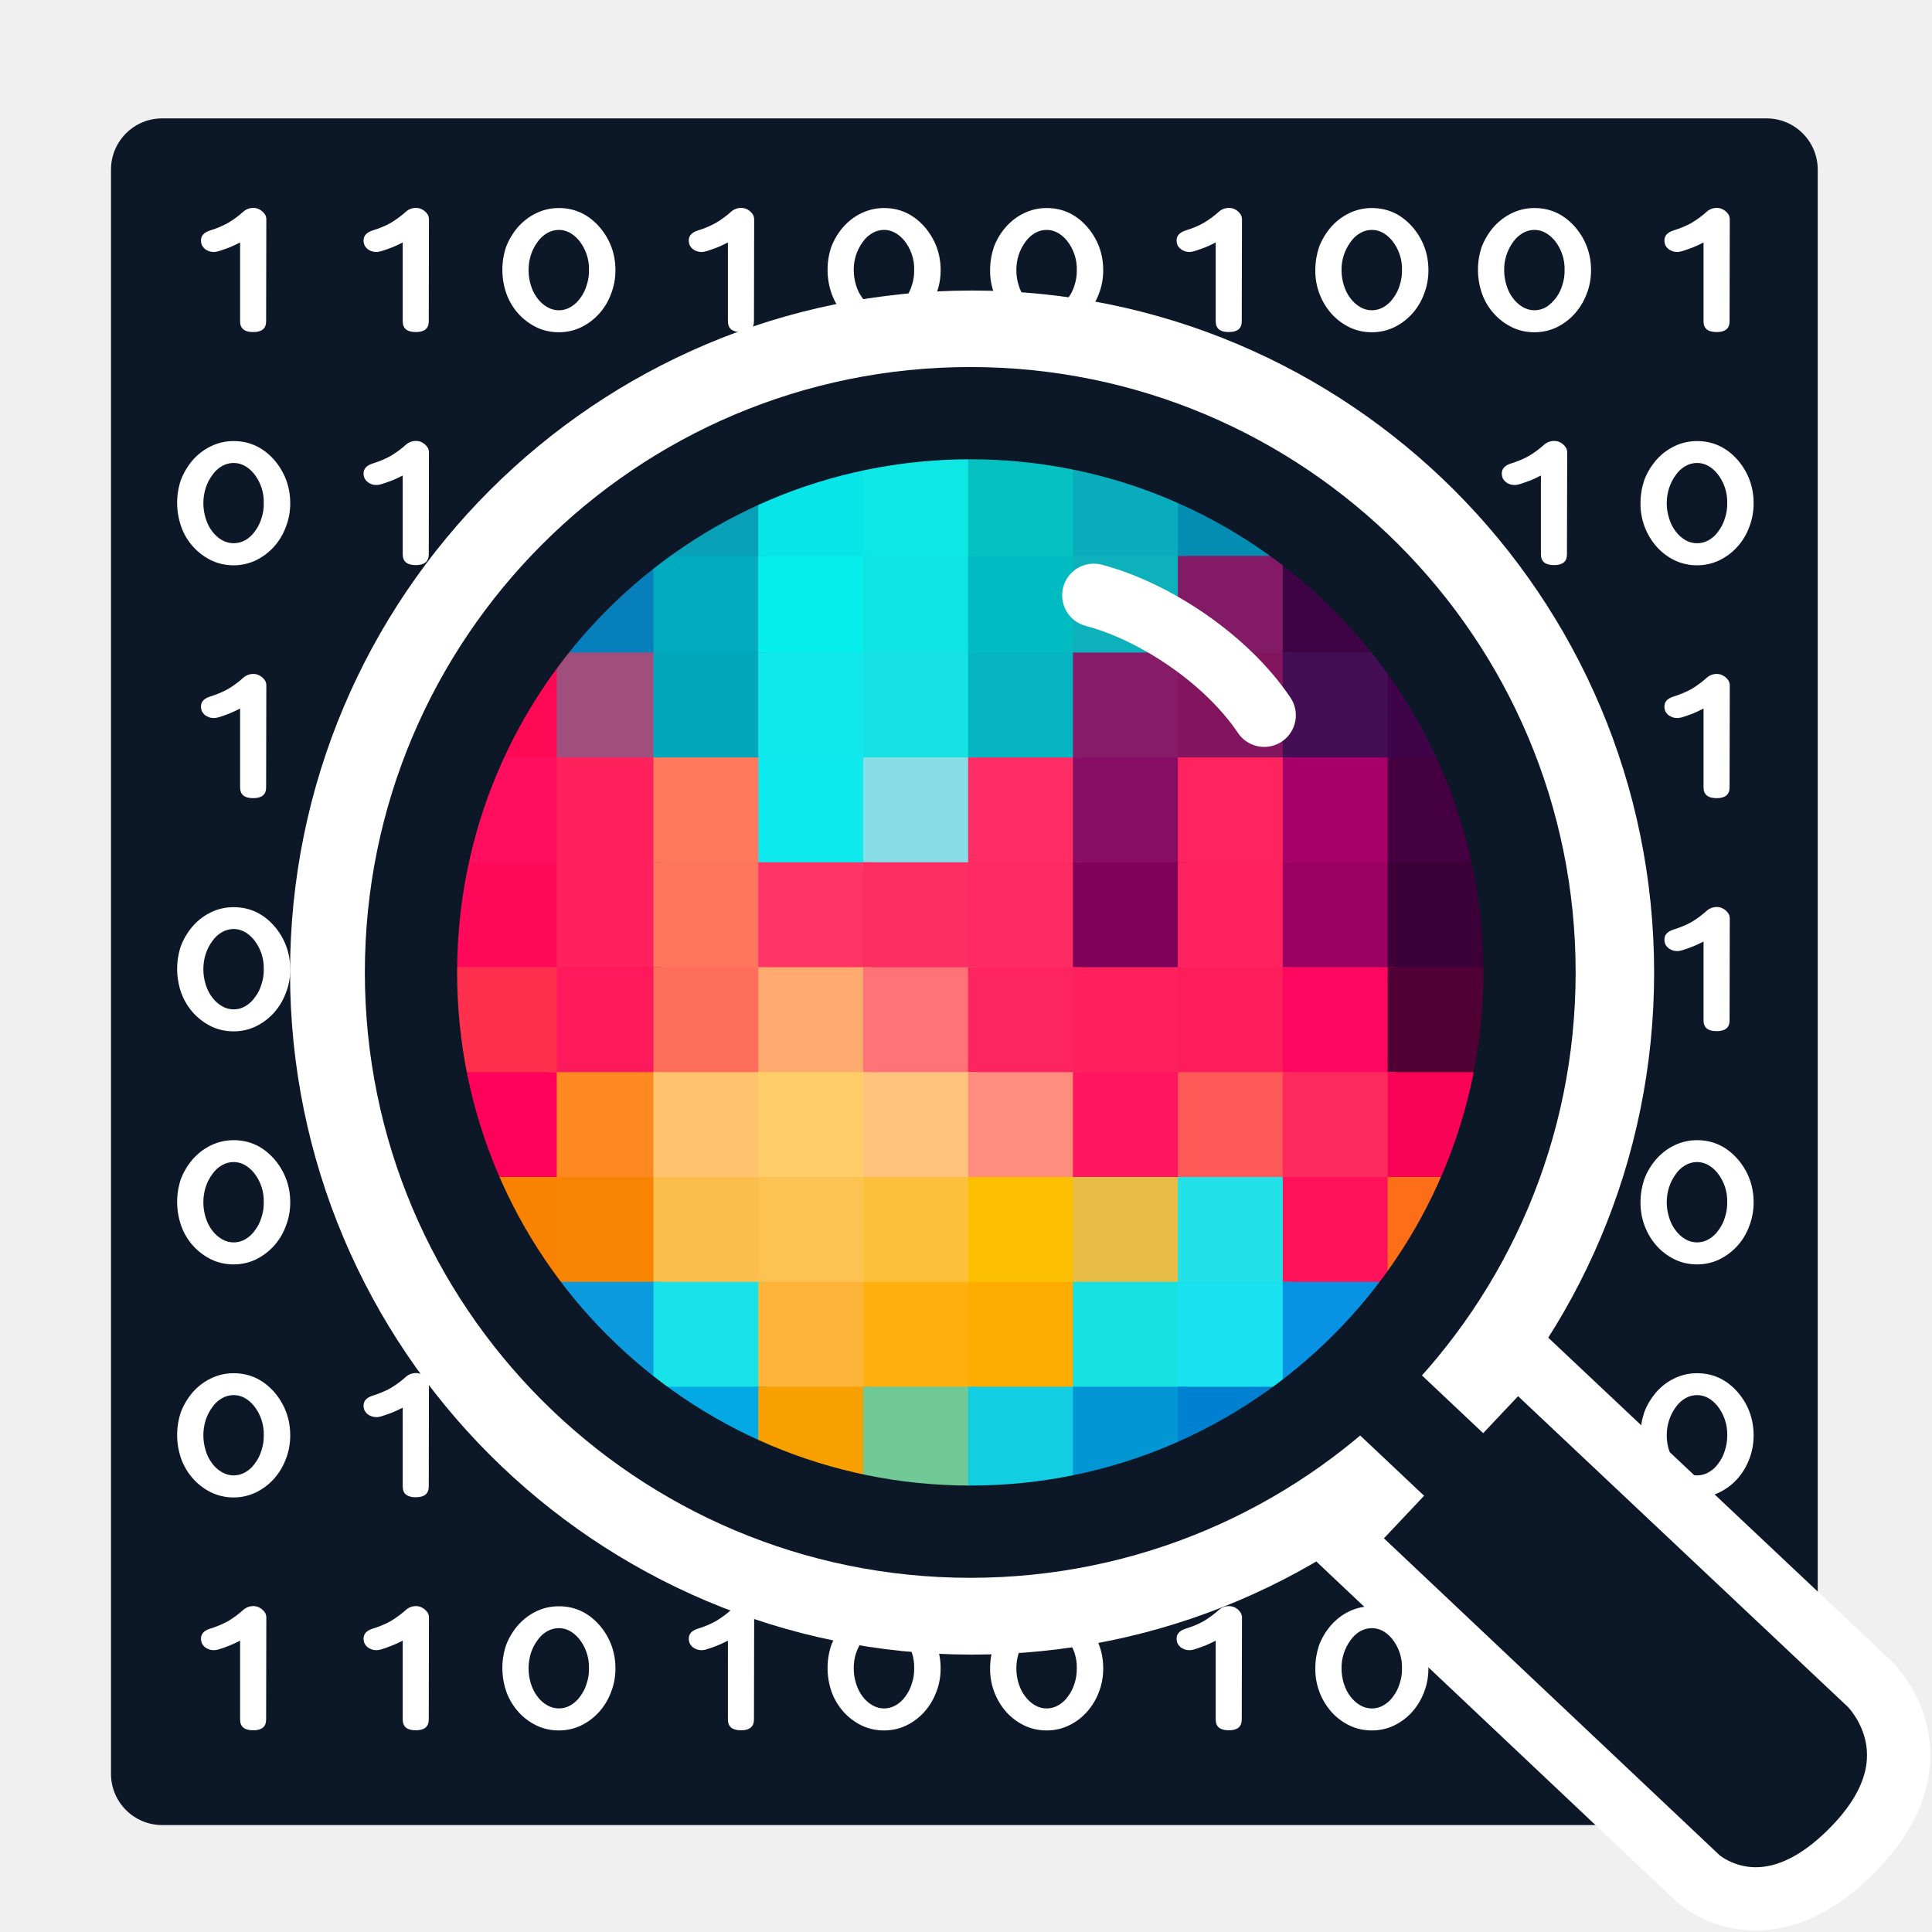
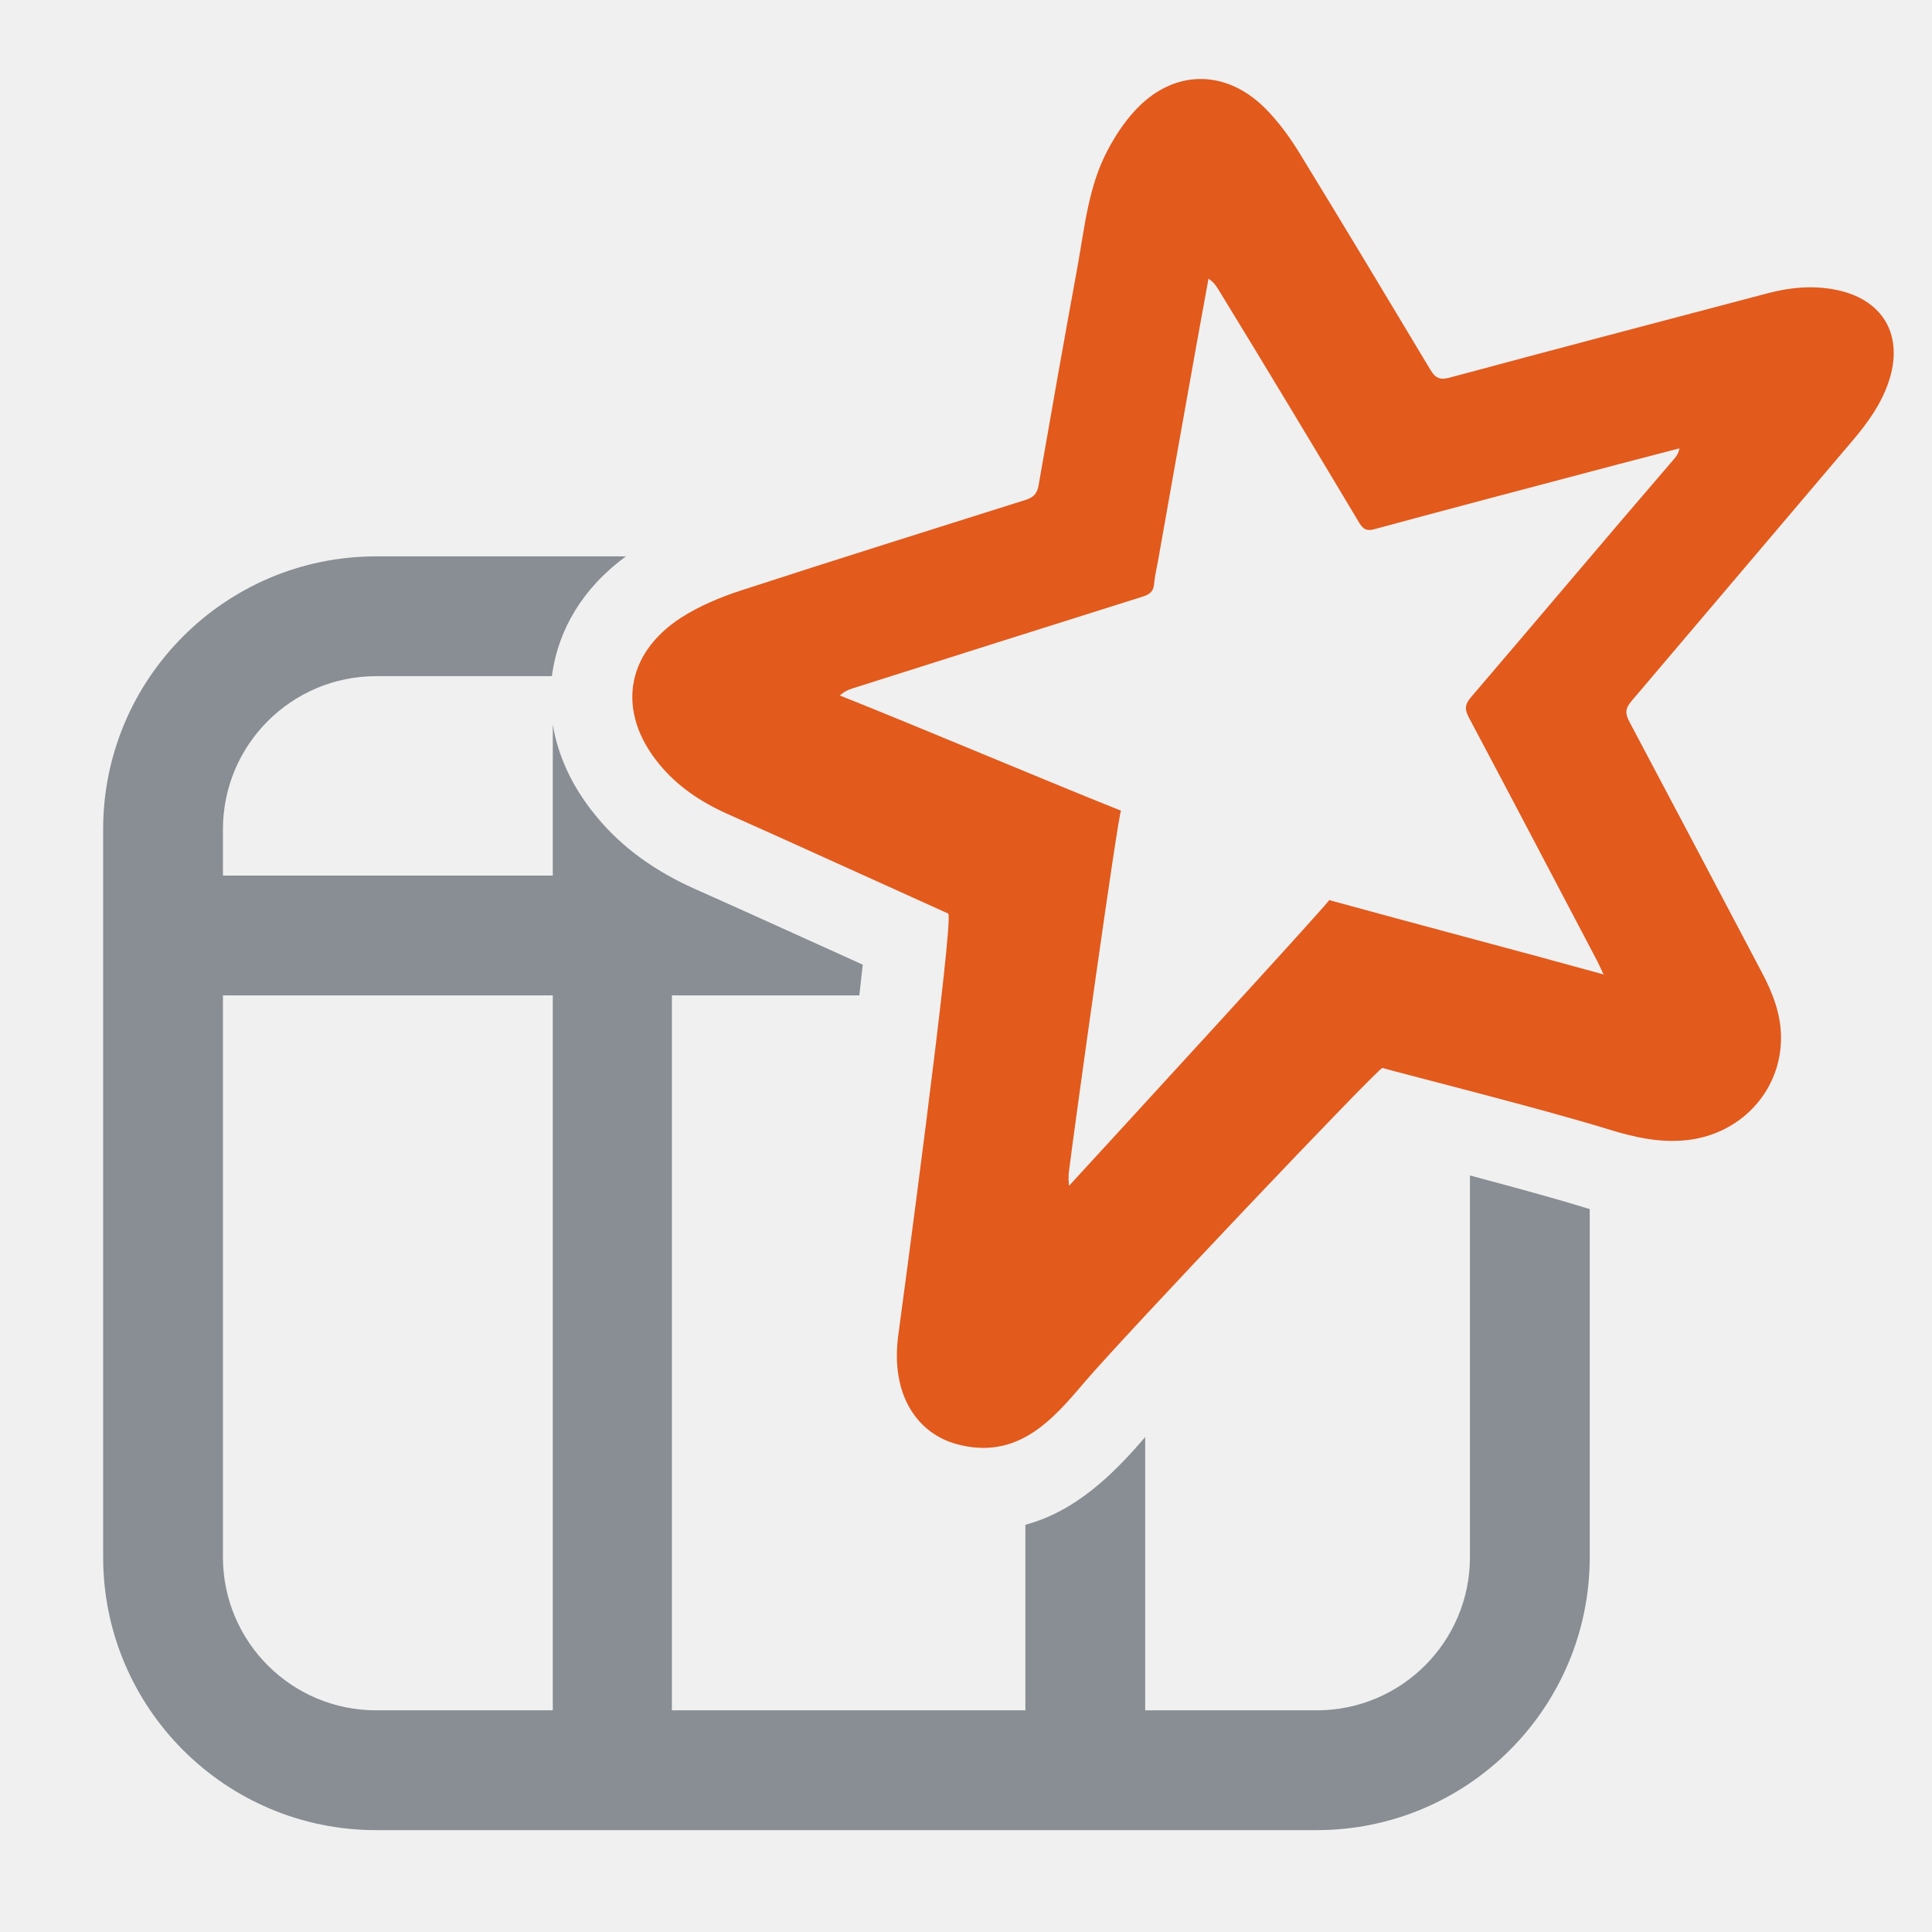
- <svg xmlns="http://www.w3.org/2000/svg" xml:space="preserve" style="fill-rule:evenodd;clip-rule:evenodd;stroke-linecap:round;stroke-linejoin:round;stroke-miterlimit:1.5" viewBox="0 0 40 40">
-   <path d="M0 0h39.987v39.987H0z" style="fill:none" />
-   <path d="M37.634 3.511a1.06 1.06 0 0 0-1.06-1.06H3.358a1.06 1.06 0 0 0-1.06 1.06v33.215c0 .585.475 1.06 1.06 1.06h33.216a1.06 1.06 0 0 0 1.06-1.06V3.511Z" style="fill:#0c1727" />
-   <path d="M4.535 5.198a.466.466 0 0 1-.062.015c-.018.004-.036.004-.049.004a.276.276 0 0 1-.094-.015.346.346 0 0 1-.085-.045.278.278 0 0 1-.062-.074.28.28 0 0 1-.022-.104c0-.096.058-.163.178-.204a1.95 1.95 0 0 0 .383-.16c.111-.066.218-.144.316-.233a.306.306 0 0 1 .298-.063.33.33 0 0 1 .156.129c.014.026.022.06.022.093L5.51 6.653c0 .148-.089.222-.267.222-.183 0-.272-.074-.272-.222V5.02a2.75 2.75 0 0 1-.214.1 3.97 3.97 0 0 1-.222.078ZM7.901 5.198a.466.466 0 0 1-.062.015c-.018.004-.036.004-.049.004a.274.274 0 0 1-.093-.015.245.245 0 0 1-.147-.119.263.263 0 0 1-.023-.104c0-.096.058-.163.178-.204.143-.045.272-.096.383-.16.112-.066.219-.144.317-.233a.306.306 0 0 1 .298-.063.307.307 0 0 1 .156.129c.013.026.022.06.022.093l-.004 2.112c0 .148-.09.222-.268.222-.182 0-.271-.074-.271-.222V5.02c-.071.037-.143.07-.214.1a4.019 4.019 0 0 1-.223.078ZM11.571 4.307c.338 0 .623.138.855.409.209.252.316.545.316.879 0 .174-.031.341-.094.497a1.233 1.233 0 0 1-.623.687c-.143.067-.294.1-.454.1-.165 0-.316-.033-.459-.1a1.233 1.233 0 0 1-.623-.687 1.496 1.496 0 0 1-.014-.972c.054-.145.134-.282.236-.404.112-.13.241-.23.388-.301.142-.07.302-.108.472-.108Zm.414.668c-.125-.144-.263-.215-.414-.215a.476.476 0 0 0-.245.067.606.606 0 0 0-.196.182.935.935 0 0 0-.138.267 1.06 1.06 0 0 0 0 .634.83.83 0 0 0 .133.264.677.677 0 0 0 .201.182.475.475 0 0 0 .49 0 .627.627 0 0 0 .196-.182.83.83 0 0 0 .133-.264.916.916 0 0 0 .049-.315.937.937 0 0 0-.209-.62ZM14.634 5.198a.466.466 0 0 1-.062.015c-.018.004-.036.004-.049.004a.274.274 0 0 1-.093-.015.245.245 0 0 1-.147-.119.263.263 0 0 1-.023-.104c0-.096.058-.163.179-.204a1.94 1.94 0 0 0 .382-.16c.112-.066.219-.144.317-.233a.306.306 0 0 1 .298-.063.307.307 0 0 1 .156.129c.013.026.022.06.022.093l-.004 2.112c0 .148-.089.222-.268.222-.182 0-.271-.074-.271-.222V5.02c-.071.037-.143.07-.214.1a4.019 4.019 0 0 1-.223.078ZM18.304 4.307c.338 0 .623.138.855.409.209.252.316.545.316.879 0 .174-.031.341-.094.497a1.233 1.233 0 0 1-.623.687c-.143.067-.294.1-.454.1-.165 0-.316-.033-.459-.1a1.233 1.233 0 0 1-.623-.687 1.496 1.496 0 0 1-.014-.972c.054-.145.134-.282.236-.404.112-.13.241-.23.388-.301.142-.07.303-.108.472-.108Zm.414.668c-.125-.144-.263-.215-.414-.215a.478.478 0 0 0-.245.067.606.606 0 0 0-.196.182.961.961 0 0 0-.187.586c0 .111.018.215.049.315a.83.83 0 0 0 .133.264.677.677 0 0 0 .201.182.477.477 0 0 0 .49 0 .627.627 0 0 0 .196-.182.83.83 0 0 0 .133-.264.916.916 0 0 0 .049-.315.937.937 0 0 0-.209-.62ZM21.67 4.307c.339 0 .624.138.855.409.209.252.316.545.316.879 0 .174-.031.341-.093.497a1.287 1.287 0 0 1-.25.408 1.209 1.209 0 0 1-.374.279 1.05 1.05 0 0 1-.454.1c-.164 0-.316-.033-.458-.1a1.209 1.209 0 0 1-.374-.279 1.335 1.335 0 0 1-.339-.905c0-.171.027-.326.076-.475.053-.145.133-.282.236-.404.111-.13.24-.23.387-.301a1.07 1.07 0 0 1 .472-.108Zm.414.668c-.124-.144-.262-.215-.414-.215a.48.48 0 0 0-.245.067.627.627 0 0 0-.196.182.989.989 0 0 0-.138.267 1.06 1.06 0 0 0 0 .634c.032.101.076.19.134.264a.686.686 0 0 0 .2.182.477.477 0 0 0 .49 0 .606.606 0 0 0 .196-.182.811.811 0 0 0 .134-.264.94.94 0 0 0 .049-.315.938.938 0 0 0-.21-.62ZM24.734 5.198a.466.466 0 0 1-.062.015c-.018.004-.036.004-.049.004a.28.28 0 0 1-.241-.134.28.28 0 0 1-.022-.104c0-.096.058-.163.178-.204.143-.045.272-.096.383-.16.111-.066.218-.144.316-.233a.309.309 0 0 1 .299-.063.303.303 0 0 1 .155.129c.014.026.023.06.023.093l-.005 2.112c0 .148-.089.222-.267.222-.183 0-.272-.074-.272-.222V5.02c-.071.037-.142.07-.213.1a4.329 4.329 0 0 1-.223.078ZM28.403 4.307c.339 0 .624.138.855.409.21.252.316.545.316.879 0 .174-.031.341-.093.497a1.233 1.233 0 0 1-.623.687c-.143.067-.294.1-.455.1-.164 0-.316-.033-.458-.1a1.22 1.22 0 0 1-.374-.279 1.335 1.335 0 0 1-.339-.905c0-.171.027-.326.076-.475.053-.145.134-.282.236-.404.111-.13.24-.23.387-.301a1.07 1.07 0 0 1 .472-.108Zm.414.668c-.124-.144-.262-.215-.414-.215a.48.48 0 0 0-.245.067.613.613 0 0 0-.195.182.963.963 0 0 0-.188.586c0 .111.018.215.049.315.032.101.076.19.134.264a.686.686 0 0 0 .2.182.477.477 0 0 0 .49 0 .606.606 0 0 0 .196-.182.811.811 0 0 0 .134-.264.94.94 0 0 0 .049-.315.938.938 0 0 0-.21-.62ZM31.77 4.307c.338 0 .623.138.855.409.209.252.316.545.316.879 0 .174-.031.341-.094.497a1.285 1.285 0 0 1-.249.408 1.22 1.22 0 0 1-.374.279c-.142.067-.294.1-.454.1-.165 0-.316-.033-.459-.1a1.233 1.233 0 0 1-.623-.687 1.496 1.496 0 0 1-.014-.972c.054-.145.134-.282.236-.404.112-.13.241-.23.388-.301.142-.07.303-.108.472-.108Zm.414.668c-.125-.144-.263-.215-.414-.215a.478.478 0 0 0-.245.067.606.606 0 0 0-.196.182.961.961 0 0 0-.187.586c0 .111.018.215.049.315.031.101.076.19.134.264a.662.662 0 0 0 .2.182.477.477 0 0 0 .49 0 .81.81 0 0 0 .329-.446.916.916 0 0 0 .049-.315.937.937 0 0 0-.209-.62ZM34.834 5.198a.48.48 0 0 1-.063.015c-.018.004-.035.004-.049.004a.274.274 0 0 1-.093-.015.346.346 0 0 1-.085-.045.26.26 0 0 1-.062-.074.262.262 0 0 1-.022-.104c0-.096.057-.163.178-.204.142-.045.271-.096.383-.16.111-.066.218-.144.316-.233a.306.306 0 0 1 .298-.063.307.307 0 0 1 .156.129c.013.026.022.06.022.093l-.004 2.112c0 .148-.089.222-.267.222-.183 0-.272-.074-.272-.222V5.02c-.071.037-.143.07-.214.1a4.277 4.277 0 0 1-.222.078ZM4.838 9.132c.338 0 .623.138.855.408.209.253.316.546.316.88 0 .174-.031.341-.094.497a1.233 1.233 0 0 1-.623.687 1.07 1.07 0 0 1-.454.1c-.165 0-.317-.034-.459-.1a1.233 1.233 0 0 1-.623-.687 1.492 1.492 0 0 1-.014-.972c.054-.145.134-.282.236-.405a1.19 1.19 0 0 1 .388-.3 1.05 1.05 0 0 1 .472-.108Zm.414.668c-.125-.145-.263-.215-.414-.215a.476.476 0 0 0-.245.067.595.595 0 0 0-.196.182.935.935 0 0 0-.138.267 1.06 1.06 0 0 0 0 .634c.031.1.075.19.133.264a.677.677 0 0 0 .201.182.49.49 0 0 0 .49 0 .613.613 0 0 0 .195-.182.821.821 0 0 0 .134-.264.916.916 0 0 0 .049-.315.937.937 0 0 0-.209-.62ZM7.901 10.023a.466.466 0 0 1-.062.015c-.018.003-.036.003-.049.003a.273.273 0 0 1-.24-.133.267.267 0 0 1-.023-.104c0-.097.058-.163.178-.204.143-.045.272-.097.383-.16.112-.067.219-.144.317-.234a.31.31 0 0 1 .298-.063.44.44 0 0 1 .089.052.33.33 0 0 1 .067.078c.013.026.022.06.022.093l-.004 2.111c0 .149-.09.223-.268.223-.182 0-.271-.074-.271-.223V9.845c-.071.037-.143.07-.214.1a4.019 4.019 0 0 1-.223.078ZM31.467 10.023a.466.466 0 0 1-.062.015c-.018.003-.036.003-.049.003a.279.279 0 0 1-.178-.059.279.279 0 0 1-.063-.074.285.285 0 0 1-.022-.104c0-.097.058-.163.178-.204.143-.045.272-.097.383-.16a1.97 1.97 0 0 0 .316-.234.313.313 0 0 1 .299-.063c.031.015.062.03.089.052a.326.326 0 0 1 .066.078c.014.026.023.06.023.093l-.005 2.111c0 .149-.089.223-.267.223-.182 0-.272-.074-.272-.223V9.845c-.071.037-.142.07-.213.1a4.329 4.329 0 0 1-.223.078ZM35.136 9.132c.339 0 .624.138.855.408.21.253.316.546.316.88 0 .174-.031.341-.093.497a1.233 1.233 0 0 1-.623.687c-.143.066-.294.1-.455.1-.164 0-.316-.034-.458-.1a1.22 1.22 0 0 1-.374-.279 1.335 1.335 0 0 1-.339-.905c0-.171.027-.327.076-.475.053-.145.134-.282.236-.405.111-.129.24-.23.387-.3.143-.071.303-.108.472-.108Zm.414.668c-.124-.145-.262-.215-.414-.215a.48.48 0 0 0-.245.067.602.602 0 0 0-.195.182.935.935 0 0 0-.138.267 1.03 1.03 0 0 0 0 .634c.031.1.075.19.133.264a.686.686 0 0 0 .2.182.484.484 0 0 0 .49 0 .606.606 0 0 0 .196-.182.821.821 0 0 0 .134-.264.94.94 0 0 0 .049-.315.933.933 0 0 0-.21-.62ZM4.535 14.848a.346.346 0 0 1-.062.014c-.018.004-.036.004-.049.004a.276.276 0 0 1-.094-.015.38.38 0 0 1-.085-.044.299.299 0 0 1-.062-.075.275.275 0 0 1-.022-.103c0-.097.058-.164.178-.204.142-.045.272-.097.383-.16.111-.067.218-.145.316-.234a.306.306 0 0 1 .298-.063c.032.015.063.03.089.052a.295.295 0 0 1 .067.078.2.2 0 0 1 .022.093l-.004 2.111c0 .149-.089.223-.267.223-.183 0-.272-.074-.272-.223v-1.633a2.438 2.438 0 0 1-.436.179ZM34.834 14.848a.356.356 0 0 1-.063.014c-.018.004-.035.004-.049.004a.274.274 0 0 1-.093-.015.38.38 0 0 1-.085-.044.28.28 0 0 1-.062-.075.257.257 0 0 1-.022-.103c0-.097.057-.164.178-.204a2.04 2.04 0 0 0 .383-.16c.111-.067.218-.145.316-.234a.306.306 0 0 1 .298-.063c.031.015.062.03.089.052a.295.295 0 0 1 .067.078.212.212 0 0 1 .022.093l-.004 2.111c0 .149-.089.223-.267.223-.183 0-.272-.074-.272-.223v-1.633a2.581 2.581 0 0 1-.214.101 4.277 4.277 0 0 1-.222.078ZM4.838 18.782c.338 0 .623.137.855.408.209.252.316.545.316.879 0 .175-.031.342-.094.497a1.29 1.29 0 0 1-.249.409 1.246 1.246 0 0 1-.374.278c-.143.067-.294.1-.454.1-.165 0-.317-.033-.459-.1a1.246 1.246 0 0 1-.374-.278 1.29 1.29 0 0 1-.249-.409 1.5 1.5 0 0 1-.014-.972c.054-.144.134-.282.236-.404.112-.13.241-.23.388-.301.142-.07.302-.107.472-.107Zm.414.668c-.125-.145-.263-.216-.414-.216a.485.485 0 0 0-.245.067.606.606 0 0 0-.196.182.935.935 0 0 0-.138.267 1.06 1.06 0 0 0 0 .635c.031.1.075.189.133.263a.677.677 0 0 0 .201.182.475.475 0 0 0 .49 0 .613.613 0 0 0 .195-.182.816.816 0 0 0 .134-.263.922.922 0 0 0 .049-.316.936.936 0 0 0-.209-.619ZM34.834 19.672a.36.36 0 0 1-.063.015c-.018.004-.035.004-.049.004a.274.274 0 0 1-.093-.015.346.346 0 0 1-.085-.045.26.26 0 0 1-.062-.074.262.262 0 0 1-.022-.104c0-.096.057-.163.178-.204.142-.044.271-.096.383-.159.111-.067.218-.145.316-.234a.306.306 0 0 1 .298-.063c.031.015.062.029.089.052a.295.295 0 0 1 .067.078.211.211 0 0 1 .022.092l-.004 2.112c0 .148-.089.222-.267.222-.183 0-.272-.074-.272-.222v-1.633a2.567 2.567 0 0 1-.436.178ZM4.838 23.606c.338 0 .623.138.855.409.209.252.316.545.316.879 0 .174-.031.341-.094.497a1.233 1.233 0 0 1-.623.687c-.143.067-.294.1-.454.1-.165 0-.317-.033-.459-.1a1.233 1.233 0 0 1-.623-.687 1.496 1.496 0 0 1-.014-.972c.054-.145.134-.282.236-.404.112-.13.241-.23.388-.301.142-.07.302-.108.472-.108Zm.414.668c-.125-.144-.263-.215-.414-.215a.476.476 0 0 0-.245.067.595.595 0 0 0-.196.182.935.935 0 0 0-.138.267 1.06 1.06 0 0 0 0 .634.81.81 0 0 0 .133.264.677.677 0 0 0 .201.182.475.475 0 0 0 .49 0 .613.613 0 0 0 .195-.182.811.811 0 0 0 .134-.264.916.916 0 0 0 .049-.315.937.937 0 0 0-.209-.62ZM35.136 23.606c.339 0 .624.138.855.409.21.252.316.545.316.879 0 .174-.031.341-.093.497a1.233 1.233 0 0 1-.623.687c-.143.067-.294.1-.455.1-.164 0-.316-.033-.458-.1a1.22 1.22 0 0 1-.374-.279 1.335 1.335 0 0 1-.339-.905c0-.171.027-.326.076-.475.053-.145.134-.282.236-.404.111-.13.24-.23.387-.301a1.07 1.07 0 0 1 .472-.108Zm.414.668c-.124-.144-.262-.215-.414-.215a.48.48 0 0 0-.245.067.602.602 0 0 0-.195.182.935.935 0 0 0-.138.267 1.03 1.03 0 0 0 0 .634.81.81 0 0 0 .133.264.686.686 0 0 0 .2.182.477.477 0 0 0 .49 0 .606.606 0 0 0 .196-.182.811.811 0 0 0 .134-.264.94.94 0 0 0 .049-.315.933.933 0 0 0-.21-.62ZM4.838 28.431c.338 0 .623.137.855.408.209.253.316.546.316.88 0 .174-.031.341-.094.497a1.285 1.285 0 0 1-.249.408 1.214 1.214 0 0 1-.374.278 1.057 1.057 0 0 1-.454.101 1.06 1.06 0 0 1-.459-.101 1.214 1.214 0 0 1-.374-.278 1.285 1.285 0 0 1-.249-.408 1.492 1.492 0 0 1-.014-.972c.054-.145.134-.282.236-.405.112-.13.241-.23.388-.3a1.05 1.05 0 0 1 .472-.108Zm.414.668c-.125-.145-.263-.215-.414-.215a.476.476 0 0 0-.245.067.603.603 0 0 0-.196.181.941.941 0 0 0-.138.268 1.06 1.06 0 0 0 0 .634.83.83 0 0 0 .133.264.66.66 0 0 0 .201.181.48.48 0 0 0 .49 0 .599.599 0 0 0 .195-.181.832.832 0 0 0 .134-.264.916.916 0 0 0 .049-.315.937.937 0 0 0-.209-.62ZM7.901 29.322a.466.466 0 0 1-.062.015c-.018.003-.036.003-.049.003a.252.252 0 0 1-.093-.015.36.36 0 0 1-.085-.044.258.258 0 0 1-.062-.074.267.267 0 0 1-.023-.104c0-.097.058-.163.178-.204.143-.045.272-.097.383-.16.112-.067.219-.145.317-.234a.306.306 0 0 1 .298-.063.312.312 0 0 1 .156.13c.013.026.022.06.022.093l-.004 2.111c0 .149-.09.223-.268.223-.182 0-.271-.074-.271-.223v-1.632c-.071.037-.143.07-.214.1a4.019 4.019 0 0 1-.223.078ZM35.136 28.431c.339 0 .624.137.855.408.21.253.316.546.316.88 0 .174-.031.341-.093.497a1.303 1.303 0 0 1-.249.408 1.214 1.214 0 0 1-.374.278 1.058 1.058 0 0 1-.455.101c-.164 0-.316-.034-.458-.101a1.202 1.202 0 0 1-.374-.278 1.335 1.335 0 0 1-.339-.905c0-.171.027-.327.076-.475.053-.145.134-.282.236-.405.111-.13.24-.23.387-.3.143-.071.303-.108.472-.108Zm.414.668c-.124-.145-.262-.215-.414-.215a.48.48 0 0 0-.245.067.61.61 0 0 0-.195.181.941.941 0 0 0-.138.268 1.03 1.03 0 0 0 0 .634.83.83 0 0 0 .133.264.669.669 0 0 0 .2.181.476.476 0 0 0 .49 0 .592.592 0 0 0 .196-.181.832.832 0 0 0 .134-.264.94.94 0 0 0 .049-.315.933.933 0 0 0-.21-.62ZM4.535 34.146a.28.28 0 0 1-.062.015c-.018.004-.036.004-.049.004a.276.276 0 0 1-.094-.015.38.38 0 0 1-.085-.044.299.299 0 0 1-.062-.075.276.276 0 0 1-.022-.104c0-.096.058-.163.178-.204a1.95 1.95 0 0 0 .383-.159c.111-.067.218-.145.316-.234a.306.306 0 0 1 .298-.063c.032.015.063.03.089.052a.295.295 0 0 1 .067.078.2.2 0 0 1 .022.093l-.004 2.111c0 .148-.089.223-.267.223-.183 0-.272-.075-.272-.223v-1.633a2.426 2.426 0 0 1-.436.178ZM7.901 34.146a.28.28 0 0 1-.062.015c-.018.004-.036.004-.049.004a.274.274 0 0 1-.093-.015.36.36 0 0 1-.085-.044.262.262 0 0 1-.062-.075.26.26 0 0 1-.023-.104c0-.096.058-.163.178-.204.143-.044.272-.096.383-.159.112-.067.219-.145.317-.234a.306.306 0 0 1 .298-.063.44.44 0 0 1 .089.052.295.295 0 0 1 .067.078.212.212 0 0 1 .022.093l-.004 2.111c0 .148-.09.223-.268.223-.182 0-.271-.075-.271-.223v-1.633a2.567 2.567 0 0 1-.437.178ZM11.571 33.256c.338 0 .623.137.855.408.209.252.316.546.316.879 0 .175-.031.342-.094.498a1.285 1.285 0 0 1-.249.408 1.214 1.214 0 0 1-.374.278c-.143.067-.294.1-.454.1-.165 0-.316-.033-.459-.1a1.214 1.214 0 0 1-.374-.278 1.285 1.285 0 0 1-.249-.408 1.5 1.5 0 0 1-.014-.973c.054-.144.134-.282.236-.404.112-.13.241-.23.388-.301.142-.07.302-.107.472-.107Zm.414.668c-.125-.145-.263-.215-.414-.215a.484.484 0 0 0-.245.066.606.606 0 0 0-.196.182.935.935 0 0 0-.138.267 1.065 1.065 0 0 0 0 .635c.031.1.076.189.133.263a.664.664 0 0 0 .201.182.48.48 0 0 0 .49 0 .615.615 0 0 0 .196-.182.835.835 0 0 0 .133-.263.918.918 0 0 0 .049-.316.936.936 0 0 0-.209-.619ZM14.634 34.146a.28.28 0 0 1-.062.015c-.018.004-.036.004-.049.004a.274.274 0 0 1-.093-.015.36.36 0 0 1-.085-.044.262.262 0 0 1-.062-.075.26.26 0 0 1-.023-.104c0-.096.058-.163.179-.204a1.94 1.94 0 0 0 .382-.159c.112-.067.219-.145.317-.234a.306.306 0 0 1 .298-.063.44.44 0 0 1 .089.052.295.295 0 0 1 .067.078.212.212 0 0 1 .022.093l-.004 2.111c0 .148-.089.223-.268.223-.182 0-.271-.075-.271-.223v-1.633a2.567 2.567 0 0 1-.437.178ZM18.304 33.256c.338 0 .623.137.855.408.209.252.316.546.316.879 0 .175-.031.342-.094.498a1.285 1.285 0 0 1-.249.408 1.214 1.214 0 0 1-.374.278c-.143.067-.294.1-.454.1-.165 0-.316-.033-.459-.1a1.214 1.214 0 0 1-.374-.278 1.285 1.285 0 0 1-.249-.408 1.5 1.5 0 0 1-.014-.973c.054-.144.134-.282.236-.404.112-.13.241-.23.388-.301.142-.07.303-.107.472-.107Zm.414.668c-.125-.145-.263-.215-.414-.215a.487.487 0 0 0-.245.066.606.606 0 0 0-.196.182.961.961 0 0 0-.187.586c0 .112.018.216.049.316.031.1.076.189.133.263a.664.664 0 0 0 .201.182.48.48 0 0 0 .49 0 .615.615 0 0 0 .196-.182.835.835 0 0 0 .133-.263.918.918 0 0 0 .049-.316.936.936 0 0 0-.209-.619ZM21.67 33.256c.339 0 .624.137.855.408.209.252.316.546.316.879 0 .175-.031.342-.093.498a1.287 1.287 0 0 1-.25.408 1.19 1.19 0 0 1-.374.278 1.05 1.05 0 0 1-.454.1c-.164 0-.316-.033-.458-.1a1.19 1.19 0 0 1-.374-.278 1.337 1.337 0 0 1-.339-.906c0-.17.027-.326.076-.475.053-.144.133-.282.236-.404.111-.13.24-.23.387-.301.143-.07.303-.107.472-.107Zm.414.668c-.124-.145-.262-.215-.414-.215a.49.49 0 0 0-.245.066.627.627 0 0 0-.196.182.989.989 0 0 0-.138.267 1.065 1.065 0 0 0 0 .635c.032.1.076.189.134.263a.673.673 0 0 0 .2.182.478.478 0 0 0 .49 0 .595.595 0 0 0 .196-.182.816.816 0 0 0 .134-.263.942.942 0 0 0 .049-.316.937.937 0 0 0-.21-.619ZM24.734 34.146a.28.28 0 0 1-.062.015c-.018.004-.036.004-.049.004a.28.28 0 0 1-.094-.015.353.353 0 0 1-.084-.044.283.283 0 0 1-.063-.075.276.276 0 0 1-.022-.104c0-.096.058-.163.178-.204.143-.044.272-.096.383-.159.111-.067.218-.145.316-.234a.309.309 0 0 1 .299-.063.291.291 0 0 1 .155.13.2.2 0 0 1 .023.093l-.005 2.111c0 .148-.089.223-.267.223-.183 0-.272-.075-.272-.223v-1.633a2.55 2.55 0 0 1-.213.1 4.329 4.329 0 0 1-.223.078ZM28.403 33.256c.339 0 .624.137.855.408.21.252.316.546.316.879 0 .175-.031.342-.093.498a1.303 1.303 0 0 1-.249.408 1.214 1.214 0 0 1-.374.278c-.143.067-.294.1-.455.1-.164 0-.316-.033-.458-.1a1.202 1.202 0 0 1-.374-.278 1.337 1.337 0 0 1-.339-.906c0-.17.027-.326.076-.475.053-.144.134-.282.236-.404.111-.13.24-.23.387-.301.143-.07.303-.107.472-.107Zm.414.668c-.124-.145-.262-.215-.414-.215a.49.49 0 0 0-.245.066.613.613 0 0 0-.195.182.963.963 0 0 0-.188.586c0 .112.018.216.049.316.032.1.076.189.134.263a.673.673 0 0 0 .2.182.476.476 0 0 0 .49 0 .595.595 0 0 0 .196-.182.816.816 0 0 0 .134-.263.942.942 0 0 0 .049-.316.937.937 0 0 0-.21-.619Z" style="fill:#fff;fill-rule:nonzero" />
-   <path d="M11.286 11.386h2.247v2.247h-2.247z" style="fill:#077fbb" transform="translate(-.402 -.523) scale(1.04182)" />
-   <path d="M9.115 11.386h2.247v2.247H9.115z" style="fill:#ff0056" transform="translate(-.31 -.523) scale(1.04182)" />
-   <path d="M13.458 11.386h2.247v2.247h-2.247z" style="fill:#00abbf" transform="translate(-.492 -.523) scale(1.04182)" />
-   <path d="M15.629 11.386h2.247v2.247h-2.247z" style="fill:#06efec" transform="translate(-.583 -.523) scale(1.04182)" />
-   <path d="M17.801 11.386h2.247v2.247h-2.247z" style="fill:#0ee4e4" transform="translate(-.674 -.523) scale(1.04182)" />
-   <path d="M19.973 11.386h2.247v2.247h-2.247z" style="fill:#00bcc2" transform="translate(-.765 -.523) scale(1.04182)" />
-   <path d="M22.144 11.386h2.247v2.247h-2.247z" style="fill:#0db1bb" transform="translate(-.856 -.523) scale(1.04182)" />
-   <path d="M24.316 11.386h2.247v2.247h-2.247z" style="fill:#821a65" transform="translate(-.947 -.523) scale(1.04182)" />
-   <path d="M26.487 11.386h2.247v2.247h-2.247z" style="fill:#3e0345" transform="translate(-1.037 -.523) scale(1.04182)" />
-   <path d="M11.286 9.214h2.247v2.247h-2.247z" style="fill:#09679a" transform="translate(-.402 -.432) scale(1.04182)" />
-   <path d="M13.458 9.214h2.247v2.247h-2.247z" style="fill:#08a0b7" transform="translate(-.492 -.432) scale(1.04182)" />
-   <path d="M15.629 9.214h2.247v2.247h-2.247z" style="fill:#07e5e8" transform="translate(-.583 -.432) scale(1.04182)" />
-   <path d="M17.801 9.214h2.247v2.247h-2.247z" style="fill:#0fe7e4" transform="translate(-.674 -.432) scale(1.04182)" />
-   <path d="M19.973 9.214h2.247v2.247h-2.247z" style="fill:#05c1c2" transform="translate(-.765 -.432) scale(1.04182)" />
-   <path d="M22.144 9.214h2.247v2.247h-2.247z" style="fill:#09acbd" transform="translate(-.856 -.432) scale(1.04182)" />
-   <path d="M15.629 7.042h2.247v2.247h-2.247z" style="fill:#0cc0cf" transform="translate(-.583 -.342) scale(1.04182)" />
-   <path d="M17.801 7.042h2.247v2.247h-2.247z" style="fill:#0ac5ca" transform="translate(-.674 -.342) scale(1.04182)" />
-   <path d="M19.973 7.042h2.247v2.247h-2.247z" style="fill:#07afb2" transform="translate(-.765 -.342) scale(1.04182)" />
-   <path d="M22.144 7.042h2.247v2.247h-2.247z" style="fill:#06b4bc" transform="translate(-.856 -.342) scale(1.04182)" />
-   <path d="M24.316 9.214h2.247v2.247h-2.247z" style="fill:#048db2" transform="translate(-.947 -.432) scale(1.04182)" />
-   <path d="M26.487 9.214h2.247v2.247h-2.247z" style="fill:#3e064f" transform="translate(-1.037 -.432) scale(1.04182)" />
-   <path d="M28.659 11.386h2.247v2.247h-2.247z" style="fill:#30033a" transform="translate(-1.128 -.523) scale(1.04182)" />
-   <path d="M11.286 13.557h2.247v2.247h-2.247z" style="fill:#a04e7e" transform="translate(-.402 -.614) scale(1.04182)" />
-   <path d="M9.115 13.557h2.247v2.247H9.115z" style="fill:#ff0957" transform="translate(-.31 -.614) scale(1.04182)" />
-   <path d="M13.458 13.557h2.247v2.247h-2.247z" style="fill:#01a8bb" transform="translate(-.492 -.614) scale(1.04182)" />
-   <path d="M15.629 13.557h2.247v2.247h-2.247z" style="fill:#11e8eb" transform="translate(-.583 -.614) scale(1.04182)" />
-   <path d="M17.801 13.557h2.247v2.247h-2.247z" style="fill:#16e2e3" transform="translate(-.674 -.614) scale(1.04182)" />
-   <path d="M19.973 13.557h2.247v2.247h-2.247z" style="fill:#04b4c1" transform="translate(-.765 -.614) scale(1.04182)" />
-   <path d="M22.144 13.557h2.247v2.247h-2.247z" style="fill:#861c67" transform="translate(-.856 -.614) scale(1.04182)" />
-   <path d="M24.316 13.557h2.247v2.247h-2.247z" style="fill:#83155e" transform="translate(-.947 -.614) scale(1.04182)" />
-   <path d="M26.487 13.557h2.247v2.247h-2.247z" style="fill:#430e54" transform="translate(-1.037 -.614) scale(1.04182)" />
-   <path d="M28.659 13.557h2.247v2.247h-2.247z" style="fill:#3f0349" transform="translate(-1.128 -.614) scale(1.04182)" />
-   <path d="M11.286 15.729h2.247v2.247h-2.247z" style="fill:#ff215c" transform="translate(-.402 -.705) scale(1.04182)" />
-   <path d="M9.115 15.729h2.247v2.247H9.115z" style="fill:#ff0e5f" transform="translate(-.31 -.705) scale(1.04182)" />
-   <path d="M13.458 15.729h2.247v2.247h-2.247z" style="fill:#ff795c" transform="translate(-.492 -.705) scale(1.04182)" />
-   <path d="M15.629 15.729h2.247v2.247h-2.247z" style="fill:#0feaee" transform="translate(-.583 -.705) scale(1.04182)" />
-   <path d="M17.801 15.729h2.247v2.247h-2.247z" style="fill:#89dde7" transform="translate(-.674 -.705) scale(1.04182)" />
-   <path d="M19.973 15.729h2.247v2.247h-2.247z" style="fill:#ff2c66" transform="translate(-.765 -.705) scale(1.04182)" />
-   <path d="M22.144 15.729h2.247v2.247h-2.247z" style="fill:#870d64" transform="translate(-.856 -.705) scale(1.04182)" />
-   <path d="M24.316 15.729h2.247v2.247h-2.247z" style="fill:#ff2360" transform="translate(-.947 -.705) scale(1.04182)" />
-   <path d="M26.487 15.729h2.247v2.247h-2.247z" style="fill:#a70069" transform="translate(-1.037 -.705) scale(1.04182)" />
-   <path d="M28.659 15.729h2.247v2.247h-2.247z" style="fill:#450041" transform="translate(-1.128 -.705) scale(1.04182)" />
-   <path d="M11.286 17.9h2.247v2.247h-2.247z" style="fill:#ff205e" transform="translate(-.402 -.796) scale(1.04182)" />
-   <path d="M9.115 17.9h2.247v2.247H9.115z" style="fill:#ff095a" transform="translate(-.31 -.796) scale(1.04182)" />
-   <path d="M13.458 17.9h2.247v2.247h-2.247z" style="fill:#ff755e" transform="translate(-.492 -.796) scale(1.04182)" />
-   <path d="M15.629 17.9h2.247v2.247h-2.247z" style="fill:#ff3565" transform="translate(-.583 -.796) scale(1.04182)" />
-   <path d="M17.801 17.9h2.247v2.247h-2.247z" style="fill:#fe2e62" transform="translate(-.674 -.796) scale(1.04182)" />
-   <path d="M19.973 17.9h2.247v2.247h-2.247z" style="fill:#fe2b62" transform="translate(-.765 -.796) scale(1.04182)" />
-   <path d="M22.144 17.9h2.247v2.247h-2.247z" style="fill:#81025b" transform="translate(-.856 -.796) scale(1.04182)" />
-   <path d="M24.316 17.9h2.247v2.247h-2.247z" style="fill:#ff225f" transform="translate(-.947 -.796) scale(1.04182)" />
-   <path d="M26.487 17.9h2.247v2.247h-2.247z" style="fill:#9c0061" transform="translate(-1.037 -.796) scale(1.04182)" />
-   <path d="M28.659 17.9h2.247v2.247h-2.247z" style="fill:#3c0038" transform="translate(-1.128 -.796) scale(1.04182)" />
-   <path d="M11.286 20.072h2.247v2.247h-2.247z" style="fill:#fe195c" transform="translate(-.402 -.886) scale(1.04182)" />
-   <path d="M9.115 20.072h2.247v2.247H9.115z" style="fill:#ff304d" transform="translate(-.31 -.886) scale(1.04182)" />
-   <path d="M13.458 20.072h2.247v2.247h-2.247z" style="fill:#ff6d5b" transform="translate(-.492 -.886) scale(1.04182)" />
-   <path d="M15.629 20.072h2.247v2.247h-2.247z" style="fill:#ffab6f" transform="translate(-.583 -.886) scale(1.04182)" />
-   <path d="M17.801 20.072h2.247v2.247h-2.247z" style="fill:#ff7277" transform="translate(-.674 -.886) scale(1.04182)" />
-   <path d="M19.973 20.072h2.247v2.247h-2.247z" style="fill:#fe2460" transform="translate(-.765 -.886) scale(1.04182)" />
-   <path d="M22.144 20.072h2.247v2.247h-2.247z" style="fill:#ff205d" transform="translate(-.856 -.886) scale(1.04182)" />
-   <path d="M24.316 20.072h2.247v2.247h-2.247z" style="fill:#fe1c5b" transform="translate(-.947 -.886) scale(1.04182)" />
-   <path d="M26.487 20.072h2.247v2.247h-2.247z" style="fill:#ff0660" transform="translate(-1.037 -.886) scale(1.04182)" />
-   <path d="M28.659 20.072h2.247v2.247h-2.247z" style="fill:#510035" transform="translate(-1.128 -.886) scale(1.04182)" />
-   <path d="M11.286 22.244h2.247v2.247h-2.247z" style="fill:#ff8921" transform="translate(-.402 -.977) scale(1.04182)" />
-   <path d="M9.115 22.244h2.247v2.247H9.115z" style="fill:#ff015b" transform="translate(-.31 -.977) scale(1.04182)" />
-   <path d="M13.458 22.244h2.247v2.247h-2.247z" style="fill:#ffc36d" transform="translate(-.492 -.977) scale(1.04182)" />
-   <path d="M15.629 22.244h2.247v2.247h-2.247z" style="fill:#ffcd67" transform="translate(-.583 -.977) scale(1.04182)" />
-   <path d="M17.801 22.244h2.247v2.247h-2.247z" style="fill:#ffc37d" transform="translate(-.674 -.977) scale(1.04182)" />
-   <path d="M19.973 22.244h2.247v2.247h-2.247z" style="fill:#ff8c7c" transform="translate(-.765 -.977) scale(1.04182)" />
-   <path d="M22.144 22.244h2.247v2.247h-2.247z" style="fill:#ff1560" transform="translate(-.856 -.977) scale(1.04182)" />
-   <path d="M24.316 22.244h2.247v2.247h-2.247z" style="fill:#fd5957" transform="translate(-.947 -.977) scale(1.04182)" />
-   <path d="M26.487 22.244h2.247v2.247h-2.247z" style="fill:#fe2a5d" transform="translate(-1.037 -.977) scale(1.04182)" />
-   <path d="M28.659 22.244h2.247v2.247h-2.247z" style="fill:#fa0256" transform="translate(-1.128 -.977) scale(1.04182)" />
-   <path d="M30.831 15.729h2.247v2.247h-2.247z" style="fill:#470042" transform="translate(-1.219 -.705) scale(1.04182)" />
-   <path d="M30.831 17.9h2.247v2.247h-2.247z" style="fill:#450043" transform="translate(-1.219 -.796) scale(1.04182)" />
-   <path d="M30.831 20.072h2.247v2.247h-2.247z" style="fill:#40033f" transform="translate(-1.219 -.886) scale(1.04182)" />
-   <path d="M30.831 22.244h2.247v2.247h-2.247z" style="fill:#f1015a" transform="translate(-1.219 -.977) scale(1.04182)" />
-   <path d="M11.286 24.415h2.247v2.247h-2.247z" style="fill:#f78403" transform="translate(-.402 -1.068) scale(1.04182)" />
-   <path d="M9.115 24.415h2.247v2.247H9.115z" style="fill:#f98200" transform="translate(-.31 -1.068) scale(1.04182)" />
-   <path d="M13.458 24.415h2.247v2.247h-2.247z" style="fill:#fbbd4c" transform="translate(-.492 -1.068) scale(1.04182)" />
-   <path d="M15.629 24.415h2.247v2.247h-2.247z" style="fill:#fcc352" transform="translate(-.583 -1.068) scale(1.04182)" />
-   <path d="M17.801 24.415h2.247v2.247h-2.247z" style="fill:#fcc03b" transform="translate(-.674 -1.068) scale(1.04182)" />
-   <path d="M19.973 24.415h2.247v2.247h-2.247z" style="fill:#fcbf02" transform="translate(-.765 -1.068) scale(1.04182)" />
-   <path d="M22.144 24.415h2.247v2.247h-2.247z" style="fill:#e6bb48" transform="translate(-.856 -1.068) scale(1.04182)" />
-   <path d="M24.316 24.415h2.247v2.247h-2.247z" style="fill:#22e2e7" transform="translate(-.947 -1.068) scale(1.04182)" />
-   <path d="M26.487 24.415h2.247v2.247h-2.247z" style="fill:#ff125a" transform="translate(-1.037 -1.068) scale(1.04182)" />
-   <path d="M28.659 24.415h2.247v2.247h-2.247z" style="fill:#fe6e18" transform="translate(-1.128 -1.068) scale(1.04182)" />
-   <path d="M11.286 26.587h2.247v2.247h-2.247z" style="fill:#0c9bdf" transform="translate(-.402 -1.159) scale(1.04182)" />
-   <path d="M9.115 26.587h2.247v2.247H9.115z" style="fill:#f37400" transform="translate(-.31 -1.159) scale(1.04182)" />
-   <path d="M13.458 26.587h2.247v2.247h-2.247z" style="fill:#18e3e9" transform="translate(-.492 -1.159) scale(1.04182)" />
-   <path d="M15.629 26.587h2.247v2.247h-2.247z" style="fill:#feb439" transform="translate(-.583 -1.159) scale(1.04182)" />
-   <path d="M17.801 26.587h2.247v2.247h-2.247z" style="fill:#ffb00e" transform="translate(-.674 -1.159) scale(1.04182)" />
-   <path d="M19.973 26.587h2.247v2.247h-2.247z" style="fill:#ffac00" transform="translate(-.765 -1.159) scale(1.04182)" />
-   <path d="M22.144 26.587h2.247v2.247h-2.247z" style="fill:#16e0e0" transform="translate(-.856 -1.159) scale(1.04182)" />
-   <path d="M24.316 26.587h2.247v2.247h-2.247z" style="fill:#18e2f0" transform="translate(-.947 -1.159) scale(1.04182)" />
-   <path d="M26.487 26.587h2.247v2.247h-2.247z" style="fill:#0792e3" transform="translate(-1.037 -1.159) scale(1.04182)" />
-   <path d="M28.659 26.587h2.247v2.247h-2.247z" style="fill:#d37424" transform="translate(-1.128 -1.159) scale(1.04182)" />
-   <path d="M11.286 28.758h2.247v2.247h-2.247z" style="fill:#0073ce" transform="translate(-.402 -1.25) scale(1.04182)" />
-   <path d="M13.458 28.758h2.247v2.247h-2.247z" style="fill:#03a9e5" transform="translate(-.492 -1.25) scale(1.04182)" />
-   <path d="M15.629 28.758h2.247v2.247h-2.247z" style="fill:#f7a000" transform="translate(-.583 -1.25) scale(1.04182)" />
-   <path d="M17.801 28.758h2.247v2.247h-2.247z" style="fill:#71c996" transform="translate(-.674 -1.25) scale(1.04182)" />
-   <path d="M19.973 28.758h2.247v2.247h-2.247z" style="fill:#13cde2" transform="translate(-.765 -1.25) scale(1.04182)" />
-   <path d="M22.144 28.758h2.247v2.247h-2.247z" style="fill:#0296d4" transform="translate(-.856 -1.25) scale(1.04182)" />
-   <path d="M24.316 28.758h2.247v2.247h-2.247z" style="fill:#0080d1" transform="translate(-.947 -1.25) scale(1.04182)" />
-   <path d="M26.487 28.758h2.247v2.247h-2.247z" style="fill:#0069c9" transform="translate(-1.037 -1.25) scale(1.04182)" />
-   <path d="M15.629 30.93h2.247v2.247h-2.247z" style="fill:#09b2f5" transform="translate(-.583 -1.34) scale(1.04182)" />
-   <path d="M17.801 30.93h2.247v2.247h-2.247z" style="fill:#09a8ea" transform="translate(-.674 -1.34) scale(1.04182)" />
-   <path d="M19.973 30.93h2.247v2.247h-2.247z" style="fill:#098fe8" transform="translate(-.765 -1.34) scale(1.04182)" />
-   <path d="M22.144 30.93h2.247v2.247h-2.247z" style="fill:#077dd7" transform="translate(-.856 -1.34) scale(1.04182)" />
-   <path d="M6.943 15.729H9.19v2.247H6.943z" style="fill:#bb0653" transform="translate(-.22 -.705) scale(1.04182)" />
-   <path d="M6.943 17.9H9.19v2.247H6.943z" style="fill:#c90255" transform="translate(-.22 -.796) scale(1.04182)" />
-   <path d="M6.943 20.072H9.19v2.247H6.943z" style="fill:#ce015c" transform="translate(-.22 -.886) scale(1.04182)" />
-   <path d="M6.943 22.244H9.19v2.247H6.943z" style="fill:#cb0658" transform="translate(-.22 -.977) scale(1.04182)" />
-   <circle cx="20.126" cy="20.136" r="13.166" style="fill:none;stroke:#fff;stroke-width:1.91px" />
-   <circle cx="20.088" cy="20.133" r="11.579" style="fill:none;stroke:#0c1727;stroke-width:1.91px" />
-   <path d="m31.403 27.981 7.315 6.892s1.499 1.449-.276 3.338c-1.874 1.993-3.288.677-3.288.677l-7.427-7.012 3.676-3.895Z" style="fill:#0c1727;stroke:#fff;stroke-width:1.31px" />
-   <path d="m31.446 30.369-2.731-2.576-1.223 1.296 2.731 2.576 1.223-1.296Z" style="fill:#0c1727" />
-   <path d="M22.646 12.325c1.275.337 2.754 1.331 3.528 2.484" style="fill:none;stroke:#fff;stroke-width:1.31px" />
+ <svg xmlns="http://www.w3.org/2000/svg" width="100%" height="100%" viewBox="0 0 40 40" version="1.1" xml:space="preserve" style="fill-rule:evenodd;clip-rule:evenodd;stroke-linejoin:round;stroke-miterlimit:2;">
+   <g transform="matrix(0.620044,0,0,0.620044,-0.801626,-2.97875)">
+     <path d="M22.195,23.382C20.732,24.45 19.951,25.837 19.736,27.272C19.731,27.308 19.726,27.345 19.721,27.382L13.852,27.382C11.029,27.382 8.737,29.673 8.737,32.496L8.737,34.041L19.751,34.041L19.751,29.002C19.919,30.017 20.376,31.05 21.175,32.028C22.07,33.128 23.201,33.908 24.482,34.48C24.483,34.481 24.484,34.481 24.485,34.482C25.96,35.137 28.226,36.167 30.101,37.015C30.068,37.329 30.029,37.673 29.987,38.041L23.728,38.041L23.728,61.914L35.532,61.914L35.532,55.717C37.183,55.277 38.442,54.066 39.532,52.788L39.532,61.914L45.261,61.914C48.084,61.914 50.376,59.622 50.376,56.799L50.376,44.055C51.743,44.418 53.192,44.813 54.175,45.117L54.376,45.177L54.376,56.799C54.376,61.83 50.292,65.914 45.261,65.914C45.261,65.914 13.852,65.914 13.852,65.914C8.821,65.914 4.737,61.83 4.737,56.799C4.737,56.799 4.737,32.496 4.737,32.496C4.737,27.466 8.821,23.382 13.852,23.382L22.195,23.382ZM19.751,61.914L13.852,61.914C11.029,61.914 8.737,59.622 8.737,56.799L8.737,38.041L19.751,38.041L19.751,61.914Z" style="fill:rgb(136,142,147);" />
+   </g>
+   <g transform="matrix(0.170913,0,0,0.170913,-31.3669,1.63004)">
+     <path d="M350.99,119.832C350.575,119.714 319.687,152.265 314.799,158.014C311.036,162.439 306.769,167.42 299.369,165.388C294.87,164.152 291.267,159.668 292.372,151.961C292.494,151.114 299.189,101.49 298.384,101.127C291.229,97.909 278.869,92.269 271.687,89.077C268.468,87.64 265.582,85.738 263.335,82.972C258.241,76.748 259.252,69.672 266.035,65.283C268.256,63.86 270.783,62.809 273.296,61.985C284.774,58.247 296.305,54.643 307.743,51.025C308.709,50.718 309.153,50.287 309.339,49.243C310.882,40.359 312.465,31.421 314.074,22.643C314.931,17.895 315.383,13.041 317.692,8.678C318.576,7.002 319.634,5.367 320.91,3.97C325.486,-1.111 331.856,-1.297 336.737,3.534C338.373,5.17 339.77,7.085 340.98,9.067C346.3,17.752 351.54,26.49 356.807,35.268C357.426,36.301 357.981,36.509 359.121,36.208C371.956,32.763 384.79,29.372 397.691,25.98C400.351,25.279 403.025,25.025 405.751,25.535C411.67,26.641 414.263,31.147 412.255,36.88C411.346,39.486 409.768,41.681 407.999,43.769C399.035,54.316 390.044,64.916 381.133,75.423C380.4,76.285 380.385,76.899 380.893,77.87C386.267,87.991 391.587,98.086 396.986,108.327C398.265,110.748 399.247,113.275 399.274,116.054C399.336,122.385 394.699,127.572 388.408,128.503C384.883,129.018 381.612,128.265 378.3,127.246C370.253,124.759 353.7,120.606 350.99,119.832ZM313.039,134.096C312.964,133.948 312.955,132.857 312.988,132.582C313.635,127.277 318.994,88.929 319.325,88.667C309.616,84.796 294.838,78.518 285.262,74.714C285.814,74.215 286.318,74.003 286.832,73.842C298.536,70.131 310.226,66.42 321.944,62.736C322.776,62.473 323.249,62.135 323.327,61.22C323.409,60.262 323.644,59.303 323.815,58.347C325.384,49.436 326.967,40.618 328.55,31.747C328.999,29.233 329.462,26.733 329.92,24.219C330.542,24.628 330.86,25.101 331.151,25.589C336.857,34.899 342.536,44.356 348.175,53.785C348.641,54.554 349.06,54.824 349.984,54.575C359.826,51.902 369.841,49.282 379.776,46.648C382.183,46.014 384.577,45.397 386.971,44.773C386.862,45.376 386.603,45.733 386.312,46.071C378.066,55.647 369.94,65.316 361.707,74.932C360.99,75.783 360.923,76.366 361.447,77.353C366.674,87.195 371.835,97.037 377.008,106.879C377.201,107.246 377.362,107.63 377.72,108.395L377.844,108.52C368.401,105.9 353.732,102.036 344.542,99.496C344.518,99.814 317.681,129.034 313.039,134.096Z" style="fill:rgb(226,90,28);" />
+   </g>
</svg>
